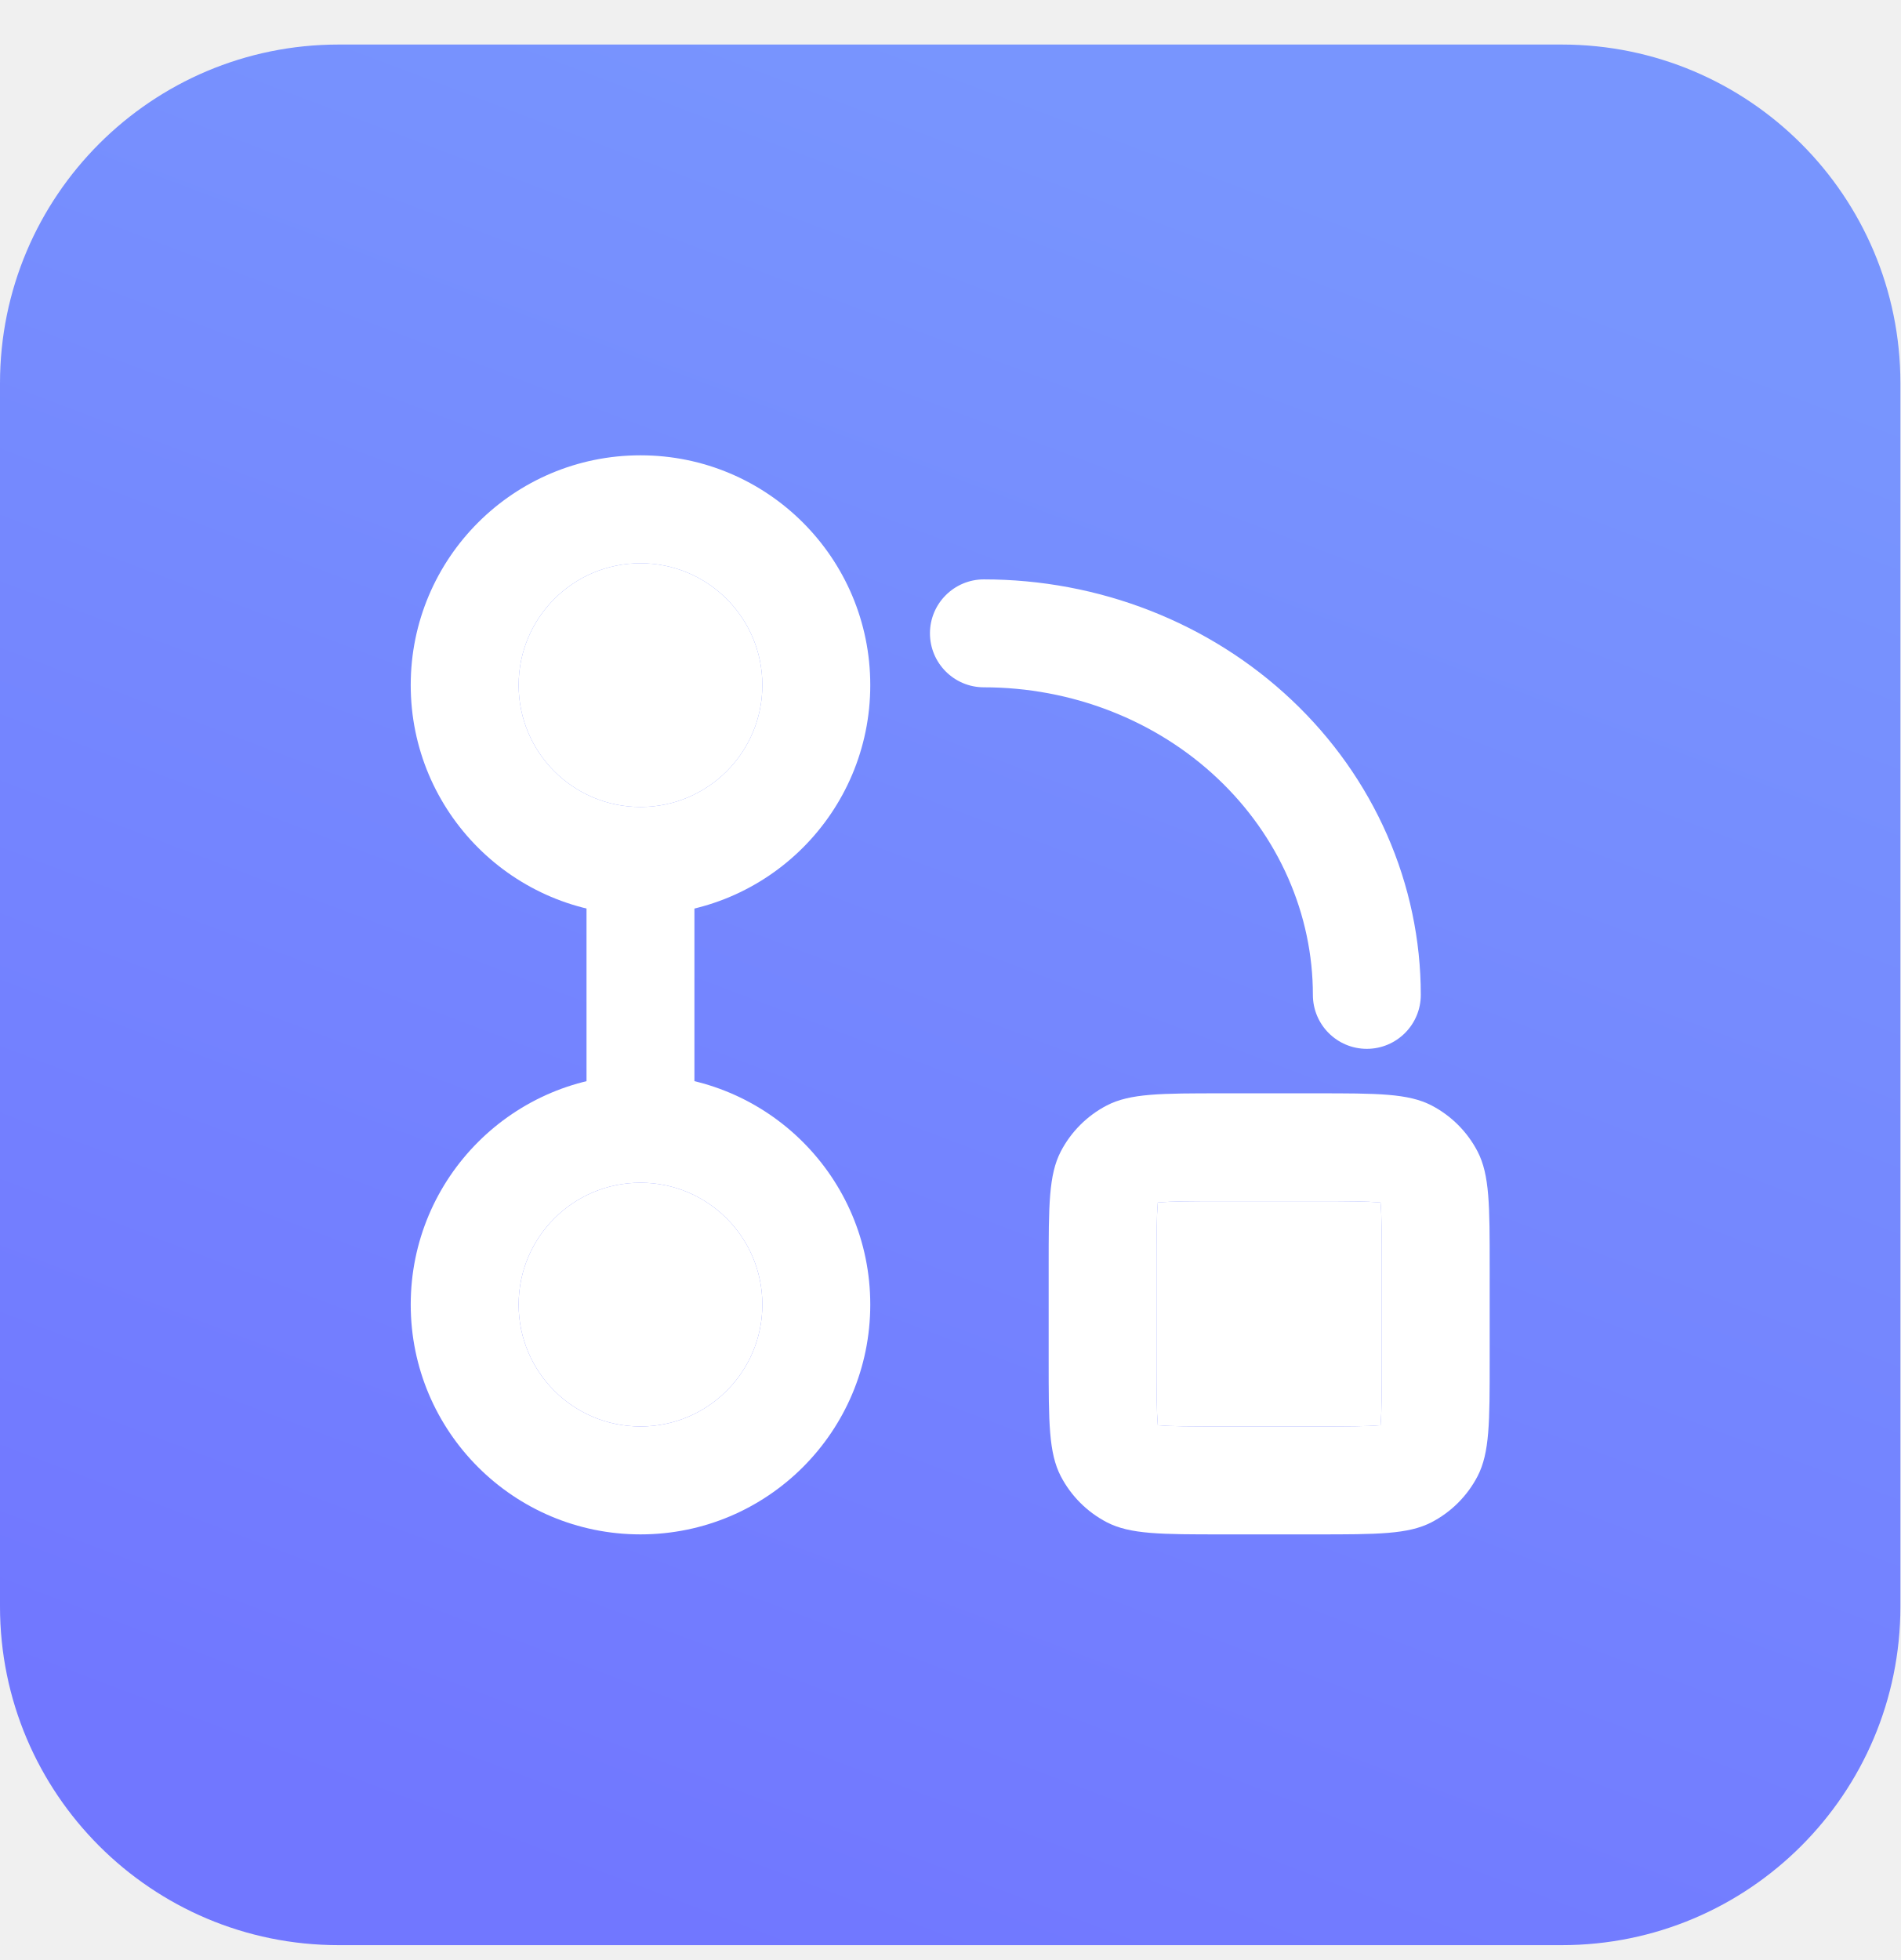
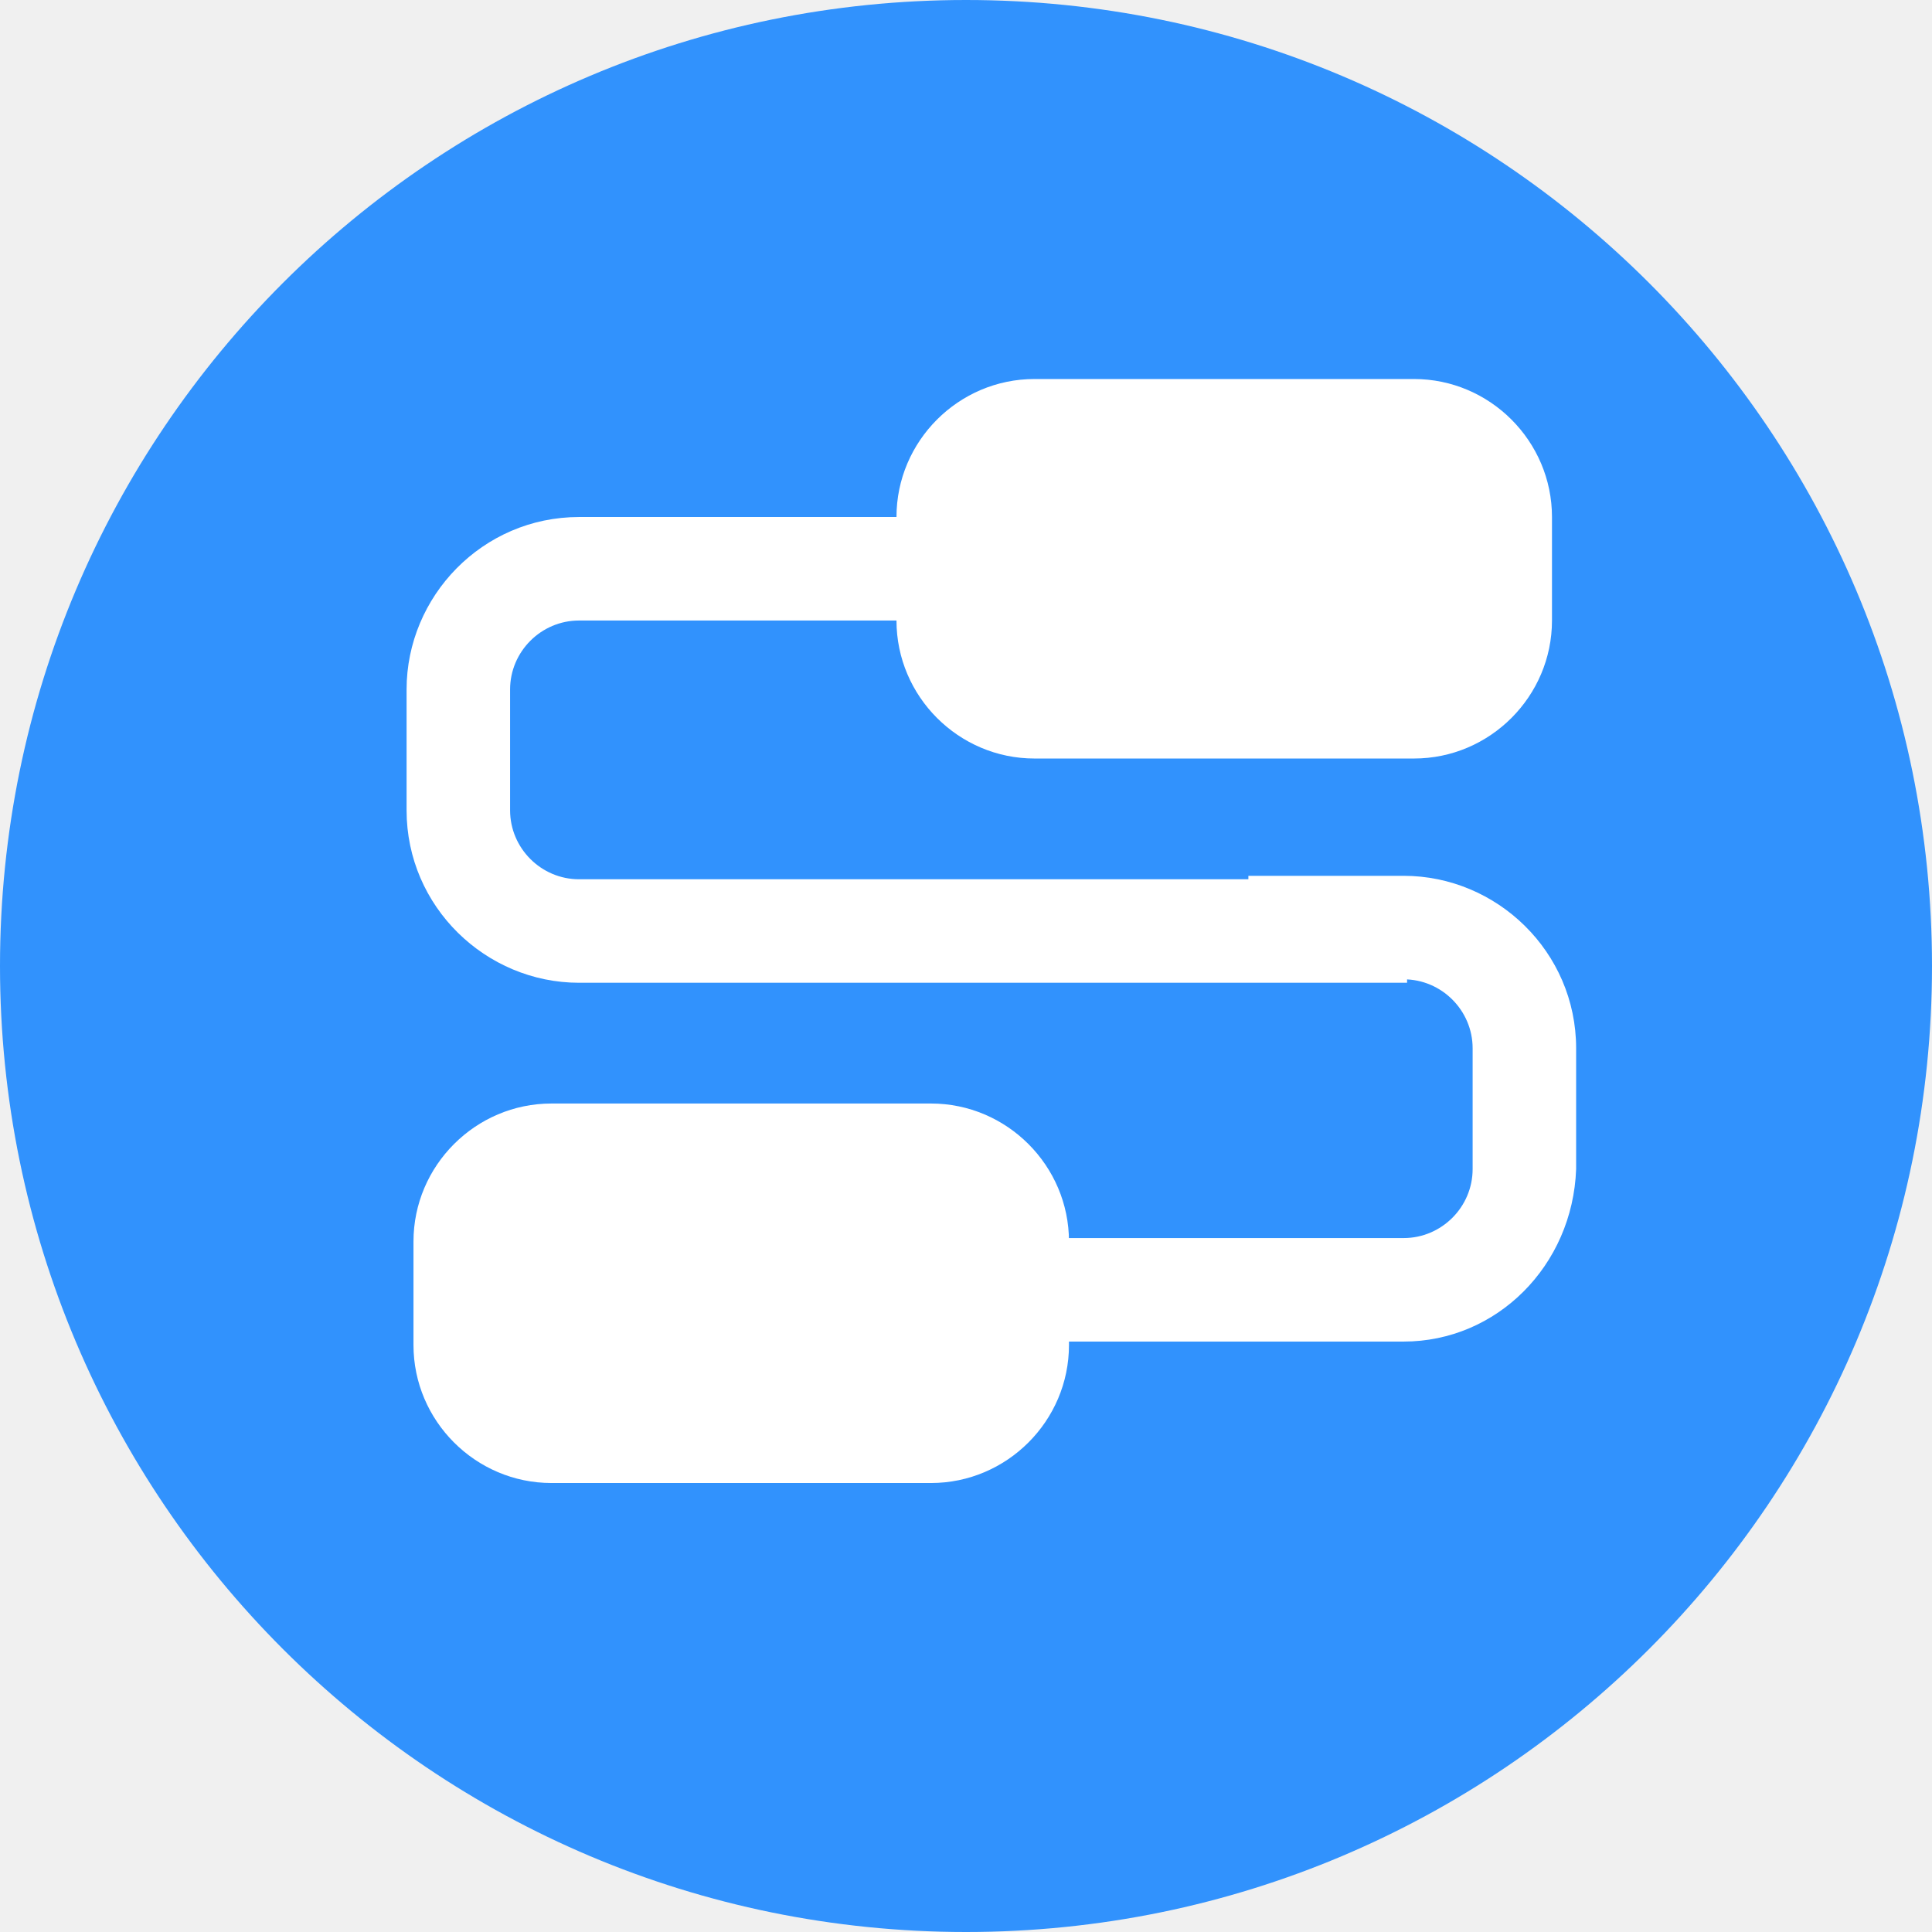
- <svg xmlns="http://www.w3.org/2000/svg" viewBox="0 0 32 33" fill="none">
-   <rect y="0.75" width="32" height="32" rx="5.702" fill="url(#paint0_linear_5533_28328)" />
-   <path d="M11.693 18.485C11.693 18.987 11.287 19.393 10.785 19.393C10.283 19.393 9.876 18.987 9.876 18.485L9.876 15.015C9.876 14.514 10.283 14.107 10.785 14.107C11.287 14.107 11.693 14.514 11.693 15.015L11.693 18.485Z" fill="white" />
-   <path fill-rule="evenodd" clip-rule="evenodd" d="M10.785 13.587C11.918 13.587 12.837 12.668 12.837 11.535C12.837 10.402 11.918 9.483 10.785 9.483C9.651 9.483 8.733 10.402 8.733 11.535C8.733 12.668 9.651 13.587 10.785 13.587ZM10.785 15.404C12.922 15.404 14.654 13.672 14.654 11.535C14.654 9.398 12.922 7.666 10.785 7.666C8.648 7.666 6.916 9.398 6.916 11.535C6.916 13.672 8.648 15.404 10.785 15.404Z" fill="white" />
-   <path fill-rule="evenodd" clip-rule="evenodd" d="M15.659 10.663C15.659 10.162 16.066 9.755 16.567 9.755C17.526 9.755 18.477 9.933 19.366 10.281C20.254 10.628 21.065 11.139 21.75 11.786C22.436 12.433 22.982 13.204 23.356 14.056C23.73 14.908 23.924 15.824 23.924 16.75C23.924 17.252 23.517 17.659 23.015 17.659C22.513 17.659 22.107 17.252 22.107 16.75C22.107 16.078 21.966 15.41 21.692 14.786C21.418 14.161 21.015 13.59 20.503 13.107C19.991 12.623 19.38 12.237 18.704 11.973C18.028 11.709 17.302 11.572 16.567 11.572C16.066 11.572 15.659 11.165 15.659 10.663Z" fill="white" />
-   <path fill-rule="evenodd" clip-rule="evenodd" d="M10.785 24.017C11.918 24.017 12.837 23.099 12.837 21.965C12.837 20.832 11.918 19.913 10.785 19.913C9.651 19.913 8.733 20.832 8.733 21.965C8.733 23.099 9.651 24.017 10.785 24.017ZM10.785 25.834C12.922 25.834 14.654 24.102 14.654 21.965C14.654 19.828 12.922 18.096 10.785 18.096C8.648 18.096 6.916 19.828 6.916 21.965C6.916 24.102 8.648 25.834 10.785 25.834Z" fill="white" />
-   <path fill-rule="evenodd" clip-rule="evenodd" d="M22.159 20.224H20.583C20.035 20.224 19.735 20.226 19.52 20.244C19.511 20.244 19.503 20.245 19.496 20.246C19.495 20.253 19.494 20.262 19.494 20.27C19.476 20.485 19.474 20.785 19.474 21.333V22.909C19.474 23.457 19.476 23.757 19.494 23.972C19.494 23.98 19.495 23.988 19.496 23.996C19.503 23.997 19.511 23.997 19.52 23.998C19.735 24.016 20.035 24.017 20.583 24.017H22.159C22.707 24.017 23.007 24.016 23.222 23.998C23.23 23.997 23.238 23.997 23.246 23.996C23.247 23.988 23.247 23.98 23.248 23.972C23.266 23.757 23.267 23.457 23.267 22.909V21.333C23.267 20.785 23.266 20.485 23.248 20.27C23.247 20.262 23.247 20.253 23.246 20.246C23.238 20.245 23.23 20.244 23.222 20.244C23.007 20.226 22.707 20.224 22.159 20.224ZM17.862 19.387C17.658 19.781 17.658 20.298 17.658 21.333V22.909C17.658 23.944 17.658 24.461 17.862 24.855C18.035 25.187 18.305 25.457 18.637 25.63C19.031 25.834 19.548 25.834 20.583 25.834H22.159C23.194 25.834 23.711 25.834 24.105 25.63C24.437 25.457 24.707 25.187 24.88 24.855C25.084 24.461 25.084 23.944 25.084 22.909V21.333C25.084 20.298 25.084 19.781 24.88 19.387C24.707 19.055 24.437 18.785 24.105 18.612C23.711 18.408 23.194 18.408 22.159 18.408H20.583C19.548 18.408 19.031 18.408 18.637 18.612C18.305 18.785 18.035 19.055 17.862 19.387Z" fill="white" />
-   <path d="M12.837 11.535C12.837 12.668 11.918 13.587 10.785 13.587C9.651 13.587 8.733 12.668 8.733 11.535C8.733 10.402 9.651 9.483 10.785 9.483C11.918 9.483 12.837 10.402 12.837 11.535Z" fill="white" />
-   <path d="M12.837 21.965C12.837 23.099 11.918 24.017 10.785 24.017C9.651 24.017 8.733 23.099 8.733 21.965C8.733 20.832 9.651 19.913 10.785 19.913C11.918 19.913 12.837 20.832 12.837 21.965Z" fill="white" />
-   <path d="M20.583 20.224H22.159C22.707 20.224 23.007 20.226 23.222 20.244L23.246 20.246L23.248 20.27C23.266 20.485 23.267 20.785 23.267 21.333V22.909C23.267 23.457 23.266 23.757 23.248 23.972L23.246 23.996L23.222 23.998C23.007 24.016 22.707 24.017 22.159 24.017H20.583C20.035 24.017 19.735 24.016 19.52 23.998L19.496 23.996L19.494 23.972C19.476 23.757 19.474 23.457 19.474 22.909V21.333C19.474 20.785 19.476 20.485 19.494 20.27L19.496 20.246L19.52 20.244C19.735 20.226 20.035 20.224 20.583 20.224Z" fill="white" />
-   <defs>
-     <linearGradient id="paint0_linear_5533_28328" x1="16" y1="0.75" x2="4.889" y2="30.083" gradientUnits="userSpaceOnUse">
-       <stop stop-color="#7895FE" />
-       <stop offset="1" stop-color="#7177FF" />
-     </linearGradient>
-   </defs>
+ <svg xmlns="http://www.w3.org/2000/svg" t="1753344337312" class="icon" viewBox="0 0 1024 1024" version="1.1" p-id="19163" width="500" height="500">
+   <path d="M512 512m-512 0a512 512 0 1 0 1024 0 512 512 0 1 0-1024 0Z" fill="#3192FD" p-id="19164" />
+   <path d="M548.297 200.887h201.143c40.229 0 73.143 32.914 73.143 73.143v54.857c0 40.229-32.914 73.143-73.143 73.143h-201.143c-40.229 0-73.143-32.914-73.143-73.143v-54.857c0-40.229 32.914-73.143 73.143-73.143z" fill="#FFFFFF" p-id="19165" />
+   <path d="M745.783 520.887h-438.857c-49.371 0-91.429-40.229-91.429-91.429v-64c0-49.371 40.229-91.429 91.429-91.429h221.257v54.857h-221.257c-20.114 0-36.571 16.457-36.571 36.571v64c0 20.114 16.457 36.571 36.571 36.571h438.857v54.857z" fill="#FFFFFF" p-id="19166" />
+   <path d="M743.954 711.058h-380.343v-54.857h380.343c20.114 0 36.571-16.457 36.571-36.571v-64c0-20.114-16.457-36.571-36.571-36.571h-82.286v-54.857h82.286c49.371 0 91.429 40.229 91.429 91.429v64c-1.829 51.2-42.057 91.429-91.429 91.429z" fill="#FFFFFF" p-id="19167" />
+   <path d="M292.297 584.887h201.143c40.229 0 73.143 32.914 73.143 73.143v54.857c0 40.229-32.914 73.143-73.143 73.143h-201.143c-40.229 0-73.143-32.914-73.143-73.143v-54.857c0-40.229 32.914-73.143 73.143-73.143z" fill="#FFFFFF" p-id="19168" />
</svg>
